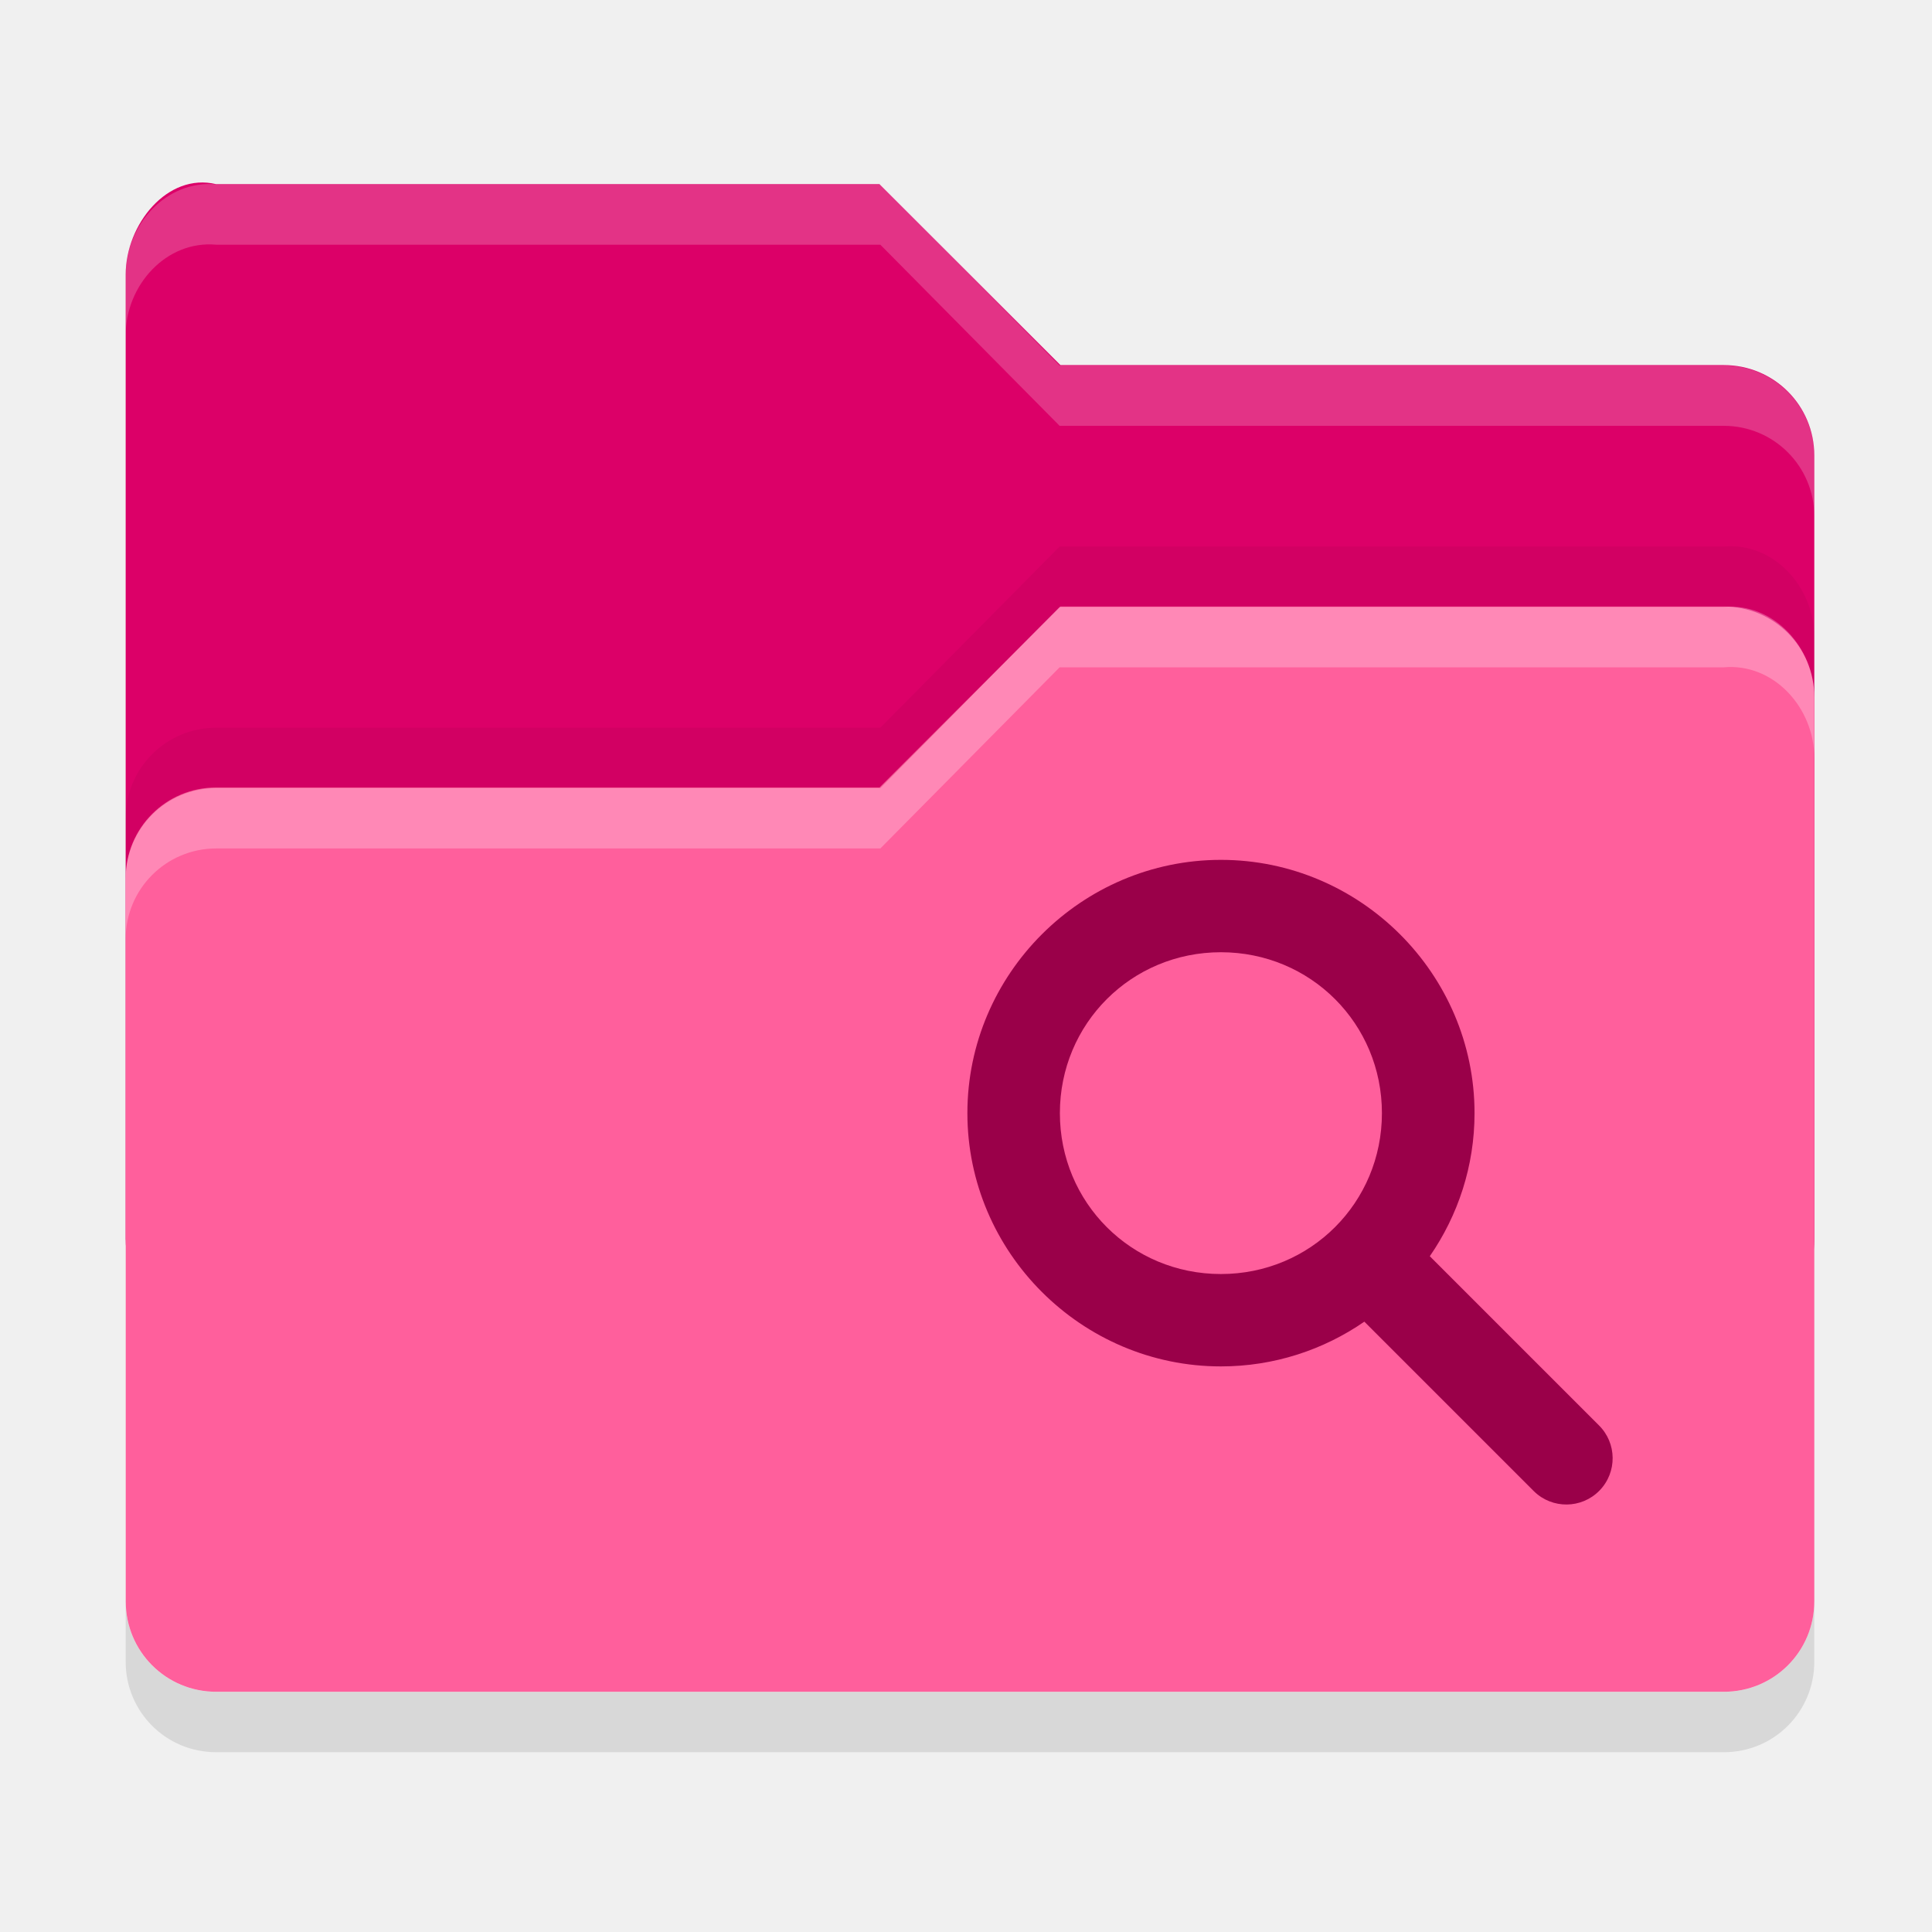
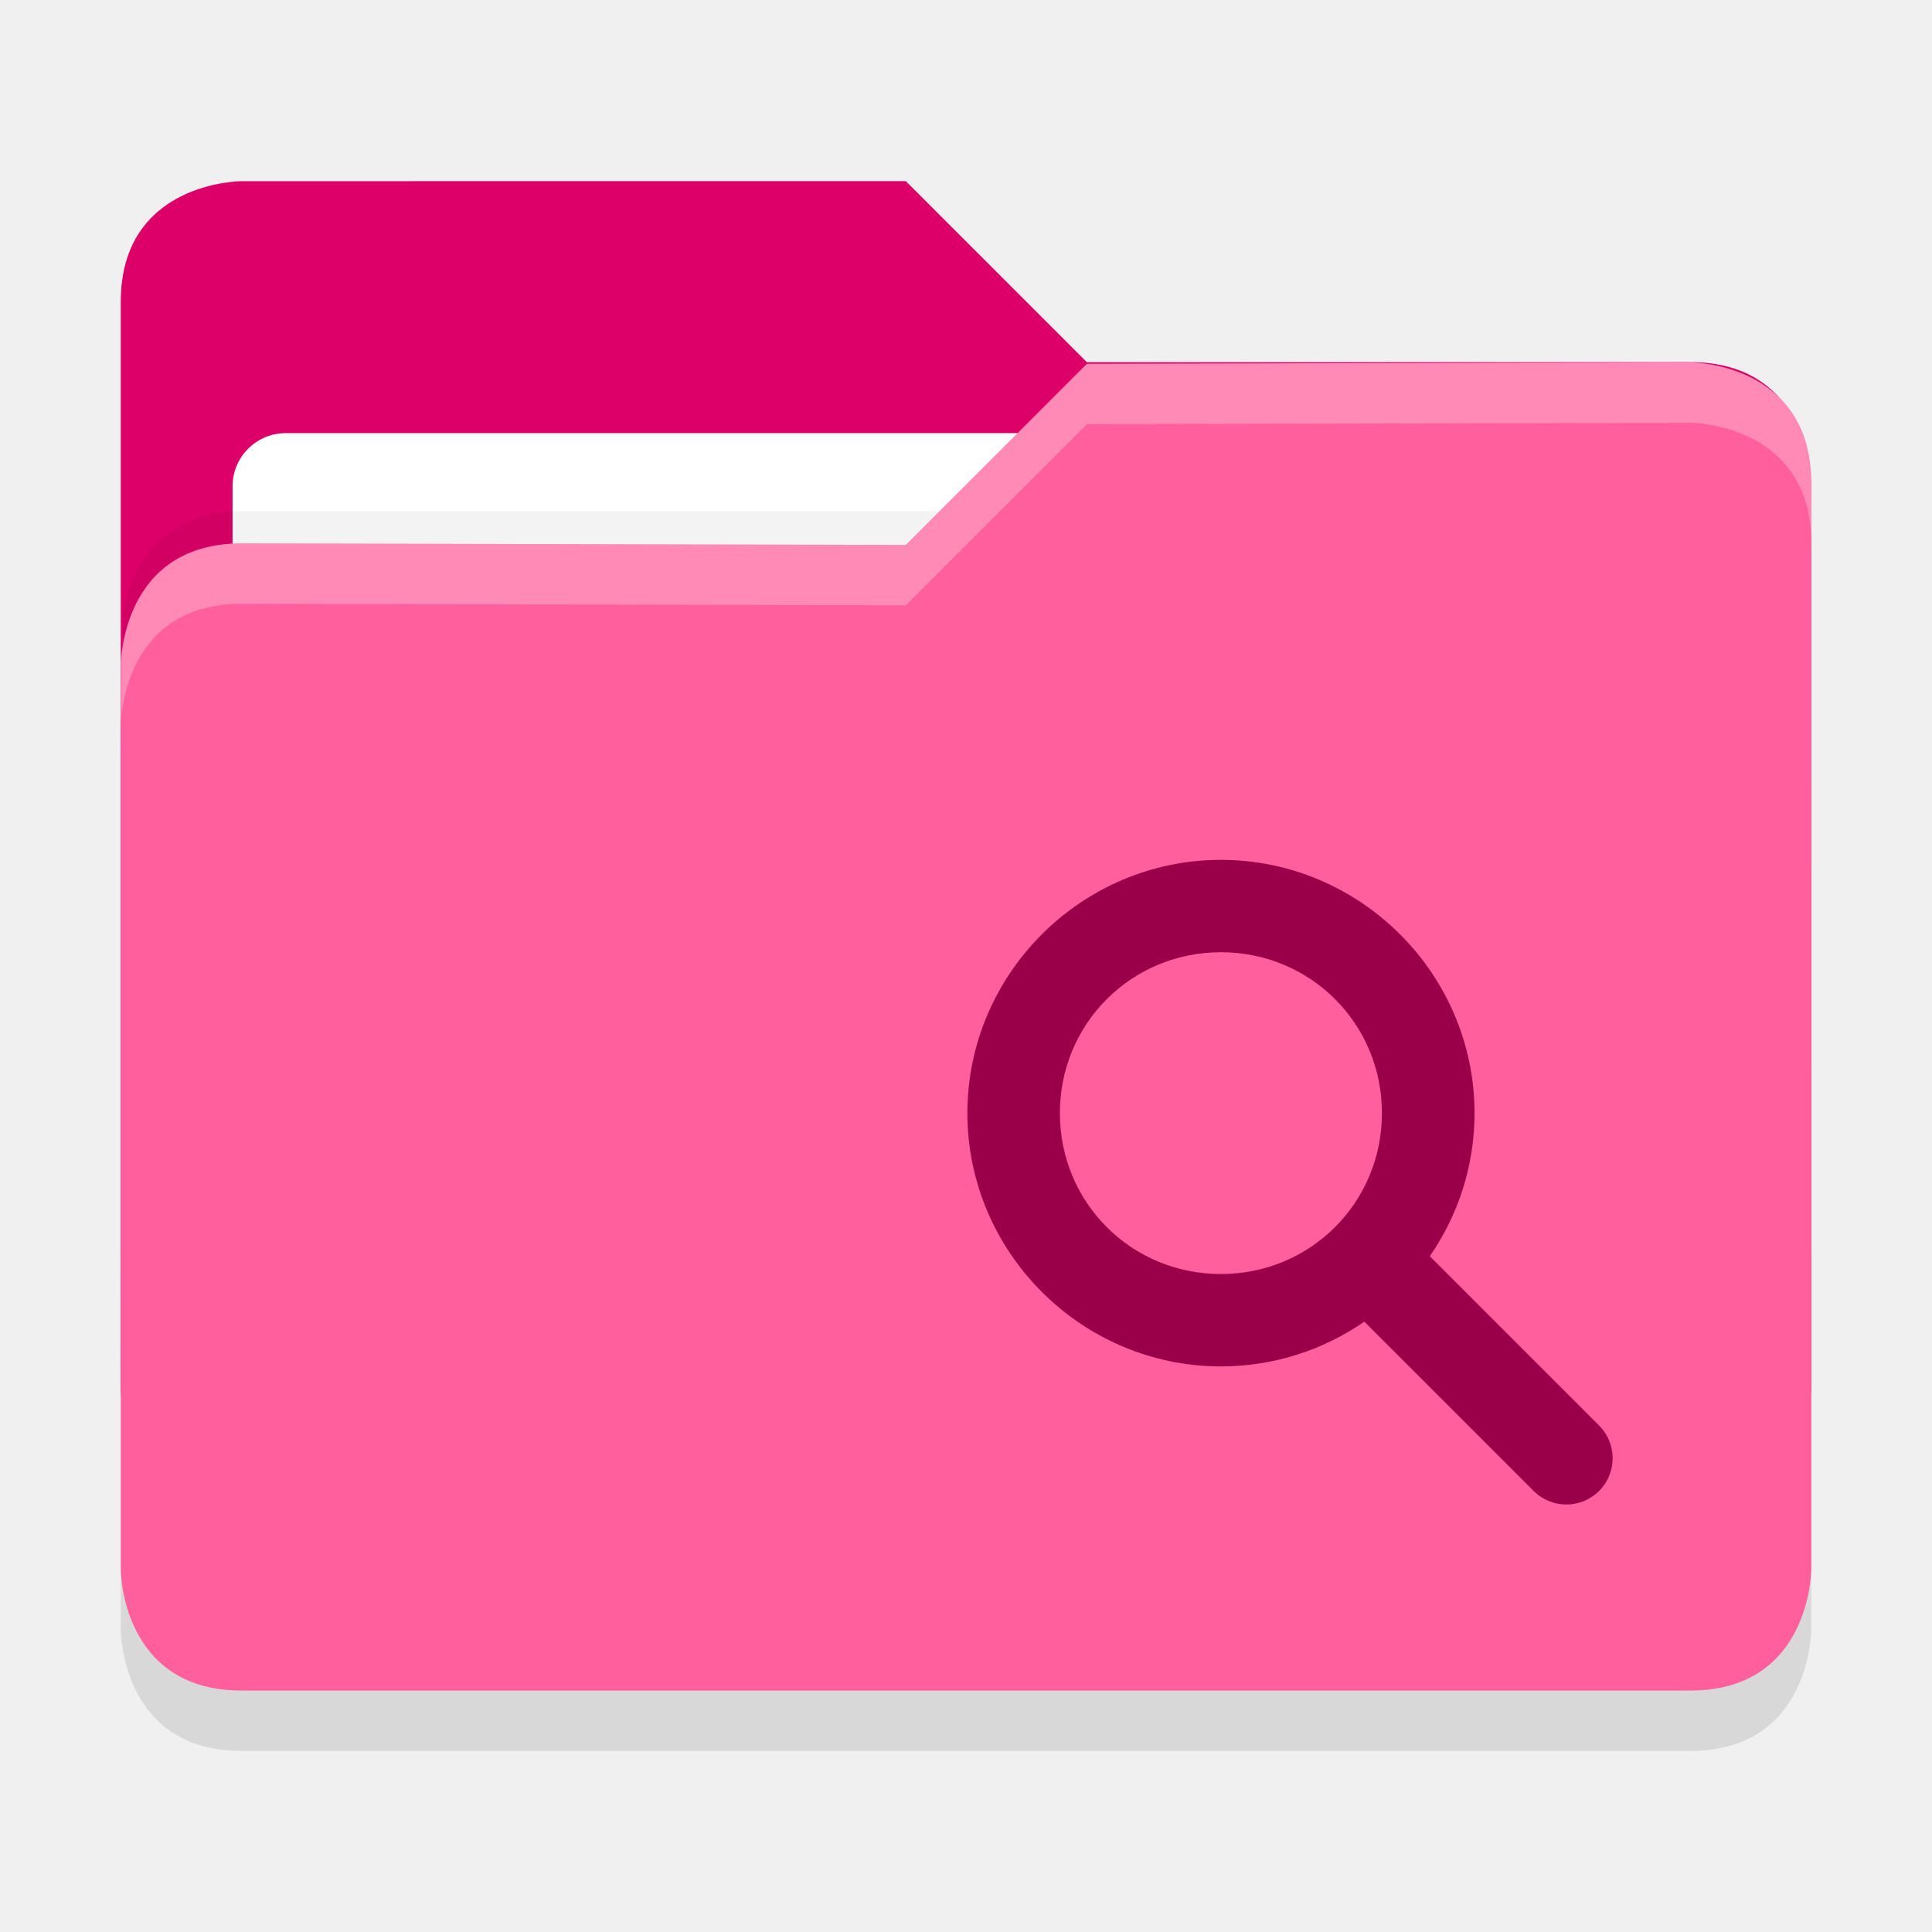
<svg xmlns="http://www.w3.org/2000/svg" width="32" height="32" version="1" id="svg14" xml:space="preserve">
  <defs id="defs18" />
-   <g id="g972" transform="translate(2.823484,-0.8248791)" style="display:inline;opacity:1">
+   <g id="g972" transform="translate(2.823484,-0.8248791)" style="display:none;opacity:1">
    <path style="display:inline;opacity:0.1;fill:#000000;fill-opacity:1;stroke:none;enable-background:new" d="m -0.742,27.349 v 1 c 0,0.83 0.668,1.498 1.498,1.498 h 24.973 c 0.83,0 1.498,-0.668 1.498,-1.498 v -1 c 0,0.83 -0.668,1.498 -1.498,1.498 H 0.756 c -0.83,0 -1.498,-0.668 -1.498,-1.498 z" id="path4818" />
    <path style="display:inline;fill:#dc0068;fill-opacity:1;stroke:none;enable-background:new" d="M -0.742,21.355 V 5.373 c 0,-0.83 0.691,-1.692 1.498,-1.498 h 10.988 l 2.997,2.997 H 25.729 c 0.83,0 1.498,0.668 1.498,1.498 v 12.986 c 0,0.83 -0.668,1.498 -1.498,1.498 H 0.757 c -0.83,0 -1.498,-0.668 -1.498,-1.498 z" id="path4860" />
    <path id="path4864" d="M 27.227,27.348 V 12.369 c 0,-0.83 -0.668,-1.498 -1.498,-1.498 H 14.741 l -2.997,2.997 H 0.757 c -0.83,0 -1.498,0.668 -1.498,1.498 v 11.982 c 0,0.83 0.668,1.498 1.498,1.498 H 25.729 c 0.83,0 1.498,-0.668 1.498,-1.498 z" style="display:inline;fill:#ff5f9c;fill-opacity:1;stroke:none;enable-background:new" />
    <path style="display:inline;opacity:0.26;fill:#ffffff;fill-opacity:1;stroke:none;enable-background:new" d="m 14.727,10.878 -2.969,3 h -11 c -0.83,0 -1.5,0.67 -1.5,1.5 v 1 c 0,-0.83 0.67,-1.5 1.5,-1.5 h 11 l 2.969,-3 h 11 c 0.827,-0.075 1.5,0.67 1.5,1.5 v -1 c 0,-0.83 -0.673,-1.575 -1.5,-1.5 z" id="path4868" />
    <path id="path4940" d="m 14.727,9.878 -2.969,3 h -11 c -0.83,0 -1.5,0.67 -1.5,1.5 v 1 c 0,-0.83 0.67,-1.5 1.5,-1.5 h 11 l 2.969,-3 h 11 c 0.827,-0.075 1.5,0.67 1.5,1.5 v -1 c 0,-0.83 -0.673,-1.575 -1.5,-1.5 z" style="display:inline;opacity:0.05;fill:#000000;fill-opacity:1;stroke:none;enable-background:new" />
    <path id="path4944" d="m 11.758,3.878 2.969,3 h 11 c 0.83,0 1.5,0.67 1.5,1.5 v 1 c 0,-0.83 -0.67,-1.5 -1.5,-1.5 h -11 l -2.969,-3 h -11 c -0.827,-0.075 -1.5,0.67 -1.5,1.5 v -1 c 0,-0.83 0.673,-1.575 1.5,-1.5 z" style="display:inline;opacity:0.2;fill:#ffffff;fill-opacity:1;stroke:none;enable-background:new" />
  </g>
-   <g id="g6477" style="display:none">
+   <g id="g6477" style="display:inline">
    <path id="path4811" d="M 30,27 V 9.002 c 0,-2 -2,-2 -2,-2 L 18.002,7.026 15.003,10.026 4.003,10 c -2,0 -2,2 -2,2 l -0.002,15.001 c 0,0 7e-6,2 2,2 H 28 c 1.994,0 2,-2 2,-2 z" style="display:inline;opacity:0.1;fill:#000000;fill-opacity:1;stroke:none;stroke-width:1;enable-background:new" />
    <path id="path4809" d="M 2,22.999 V 5 C 2,3.001 4,3.001 4,3.001 L 15.003,3 l 2.999,2.999 9.995,-9.999e-4 c 2,0 2,2 2,2 l 0.002,15.001 c 0,0 -10e-6,2 -2,2 H 4 C 2.006,24.999 2,22.999 2,22.999 Z" style="display:inline;fill:#dc0068;fill-opacity:1;stroke:none;stroke-width:1;enable-background:new" />
    <rect style="display:inline;opacity:1;fill:#ffffff;fill-opacity:1;stroke-width:1.01" id="rect2475" width="23.293" height="12.705" x="3.852" y="7.174" ry="0.881" />
    <rect style="opacity:0.05;fill:#000000;fill-opacity:1;stroke-width:0.993" id="rect2485" width="25.096" height="11.411" x="2.048" y="8.468" ry="1.862" />
    <path style="display:inline;opacity:1;fill:#ff5f9c;fill-opacity:1;stroke:none;stroke-width:1;enable-background:new" d="M 30,26 V 8.002 c 0,-2 -2,-2 -2,-2 L 18.002,6.026 15.003,9.026 4.003,9 c -2,0 -2,2 -2,2 l -0.002,15.001 c 0,0 7e-6,2 2,2 H 28 c 1.994,0 2,-2 2,-2 z" id="path4807" />
    <path style="display:inline;opacity:0.268;fill:#ffffff;fill-opacity:1;stroke:none;stroke-width:1;enable-background:new" d="M 28,6.003 18.002,6.026 15.003,9.026 4.003,9.001 c -2,0 -2,2 -2,2 v 1 c 0,0 3e-6,-2 2,-2 l 11,0.025 3,-3 9.998,-0.023 c 0,0 2,0 2,2 V 8.003 C 30,6.003 28,6.003 28,6.003 Z" id="path4815" />
  </g>
  <rect style="display:none;opacity:0.386;fill:#107540;stroke-width:1.167" id="rect6959" width="11.708" height="12.038" x="15.471" y="13.528" ry="0" rx="0" />
  <path style="color:#000000;display:none;overflow:visible;visibility:visible;fill:#9a0049;fill-opacity:1;fill-rule:nonzero;stroke:none;stroke-width:0.855;marker:none;enable-background:accumulate" d="m 16.775,13.56 v 11.977 h 9.41 v -7.699 l -4.277,-4.277 z m 5.133,1.21 3.068,3.068 h -3.068 z" id="path3028" />
  <path style="display:none;fill:#9a0049;fill-opacity:1;stroke:none;stroke-width:0.854" d="m 19.636,13.576 v 6.83 h -3.415 l 5.122,5.122 5.122,-5.122 h -3.415 v -6.83 z" id="rect2883" />
  <path style="display:none;opacity:1;fill:#9a0049;fill-opacity:1;stroke:#4b4b4b;stroke-width:0;stroke-linejoin:miter;stroke-miterlimit:4;stroke-dasharray:none;stroke-dashoffset:0;stroke-opacity:1" d="m 18.945,13.634 v 0.885 0.932 0.909 5.817 a 2.271,1.817 0 0 0 -1.363,-0.366 2.271,1.817 0 0 0 -2.271,1.817 2.271,1.817 0 0 0 2.271,1.817 2.271,1.817 0 0 0 2.271,-1.817 v -7.269 h 6.36 v 4.908 a 2.271,1.817 0 0 0 -1.363,-0.366 2.271,1.817 0 0 0 -2.271,1.817 2.271,1.817 0 0 0 2.271,1.817 2.271,1.817 0 0 0 2.271,-1.817 v -6.36 -0.909 -1.817 h -0.818 z" id="rect4067-4-5" />
  <path style="display:none;opacity:1;fill:#9a0049;fill-opacity:1;stroke:#102b68;stroke-width:0;stroke-linecap:butt;stroke-linejoin:miter;stroke-miterlimit:4;stroke-dasharray:none;stroke-dashoffset:0;stroke-opacity:1" d="m 18.809,14.768 -0.836,1.672 h -1.672 c -0.463,0 -0.836,0.373 -0.836,0.836 v 5.852 c 0,0.463 0.373,0.836 0.836,0.836 h 10.032 c 0.463,0 0.836,-0.373 0.836,-0.836 v -5.852 c 0,-0.463 -0.373,-0.813 -0.836,-0.836 h -1.672 l -0.836,-1.672 h -2.508 z m 2.508,2.508 c 1.385,0 2.508,1.123 2.508,2.508 0,1.385 -1.123,2.508 -2.508,2.508 -1.385,0 -2.508,-1.123 -2.508,-2.508 0,-1.385 1.123,-2.508 2.508,-2.508 z" id="rect3990-7" />
  <path id="path8192" style="color:#000000;display:none;overflow:visible;visibility:visible;fill:#9a0049;fill-opacity:1;fill-rule:nonzero;stroke:none;stroke-width:1.081;marker:none;enable-background:new" d="m 24.938,13.807 a 2.128,2.128 0 0 0 -2.128,2.128 2.128,2.128 0 0 0 0.027,0.316 l -3.571,1.73 a 2.128,2.128 0 0 0 -1.473,-0.591 2.128,2.128 0 0 0 -2.128,2.128 2.128,2.128 0 0 0 2.128,2.128 2.128,2.128 0 0 0 1.474,-0.599 l 3.559,1.796 a 2.128,2.128 0 0 0 0,0.001 2.128,2.128 0 0 0 -0.015,0.258 2.128,2.128 0 0 0 2.128,2.128 2.128,2.128 0 0 0 2.128,-2.128 2.128,2.128 0 0 0 -2.128,-2.128 2.128,2.128 0 0 0 -1.45,0.574 l -3.58,-1.81 a 2.128,2.128 0 0 0 0.013,-0.22 2.128,2.128 0 0 0 -0.015,-0.255 l 3.605,-1.754 a 2.128,2.128 0 0 0 1.428,0.553 2.128,2.128 0 0 0 2.128,-2.128 2.128,2.128 0 0 0 -2.128,-2.128 z" />
  <path id="path2" style="color:#bebebe;display:none;fill:#9a0049;fill-opacity:1;stroke-width:0.713;marker:none" d="m 21.936,14.343 c -2.641,0 -4.815,1.74 -5.052,4.278 h -1.282 l 1.892,2.377 1.892,-2.377 h -1.235 c 0.234,-1.851 1.843,-3.037 3.786,-3.037 2.103,0 3.81,1.68 3.81,3.75 0,2.07 -1.707,3.75 -3.811,3.75 -1.141,0 -2.166,-0.495 -2.864,-1.278 l -0.927,0.845 a 5.094,5.094 0 0 0 3.792,1.674 c 2.8,0 5.073,-2.236 5.073,-4.991 0,-2.755 -2.272,-4.991 -5.073,-4.991 z M 21.78,16.245 21.306,19.572 23.683,21.473 V 20.998 L 22.257,19.097 V 16.245 Z" />
  <path id="path850-3" style="display:none;opacity:1;fill:#9a0049;fill-opacity:1;stroke:none;stroke-width:0.962px;stroke-linecap:butt;stroke-linejoin:miter;stroke-opacity:1" d="m 21.331,14.693 c -2.3,0.003 -4.405,0.958 -5.725,2.457 l 1.279,1.608 c 0.942,-1.474 2.73,-2.137 4.446,-2.139 1.716,8.98e-4 3.499,0.665 4.442,2.139 l 1.279,-1.608 C 25.926,15.496 23.631,14.694 21.331,14.693 Z m 0,2.881 a 4.125,3.308 0 0 0 -3.787,1.998 l 1.05,1.313 a 3.838,4.555 0 0 1 2.737,-1.369 3.838,4.555 0 0 1 2.738,1.365 l 1.046,-1.307 A 4.125,3.308 0 0 0 21.331,17.574 Z m 0.004,2.885 c -0.849,0 -1.841,0.733 -2.188,1.116 l 2.184,2.731 2.183,-2.731 C 23.167,21.172 22.185,20.459 21.334,20.459 Z" />
  <path id="path5079" style="color:#000000;font-style:normal;font-variant:normal;font-weight:normal;font-stretch:normal;font-size:medium;line-height:normal;font-family:Sans;-inkscape-font-specification:Sans;text-indent:0;text-align:start;text-decoration:none;text-decoration-line:none;letter-spacing:normal;word-spacing:normal;text-transform:none;writing-mode:lr-tb;direction:ltr;baseline-shift:baseline;text-anchor:start;display:inline;overflow:visible;visibility:visible;fill:#9a0049;fill-opacity:1;stroke:none;stroke-width:1.185;marker:none;enable-background:new" d="m 20.222,14.242 c -2.308,0 -4.199,1.889 -4.199,4.195 0,2.306 1.891,4.195 4.199,4.195 0.88,0 1.699,-0.274 2.376,-0.741 l 2.81,2.81 a 0.766,0.766 0 1 0 1.072,-1.096 l -2.798,-2.798 c 0.467,-0.676 0.741,-1.492 0.741,-2.37 0,-2.306 -1.892,-4.195 -4.201,-4.195 z m 0,1.53 c 1.484,0 2.667,1.182 2.667,2.665 0,1.482 -1.183,2.665 -2.667,2.665 -1.484,0 -2.667,-1.182 -2.667,-2.665 0,-1.482 1.183,-2.665 2.667,-2.665 z" />
  <path style="color:#000000;display:none;overflow:visible;visibility:visible;fill:#9a0049;fill-opacity:1;fill-rule:nonzero;stroke:none;stroke-width:0.749;marker:none;enable-background:accumulate" d="m 16.933,13.543 v 8.993 h 0.749 V 21.787 h 0.749 v 0.749 H 19.181 V 21.787 h 0.749 v 0.749 h 0.749 V 21.787 h 0.749 v 0.749 h 0.749 V 21.787 h 0.749 v 0.749 h 0.749 V 21.787 h 0.749 v 0.749 h 0.749 V 21.787 h 0.749 v -4.496 l -3.747,-3.747 z m 8.243,8.993 v 0.749 h 0.749 v -0.749 z m 0,0.749 h -0.749 v 0.749 h 0.749 z m 0,0.749 v 0.749 h 0.749 v -0.749 z m 0,0.749 h -0.749 v 0.749 h 0.749 z m -0.749,0 v -0.749 h -0.749 v 0.749 z m -0.749,0 h -0.749 v 0.749 h 0.749 z m -0.749,0 v -0.749 h -0.749 v 0.749 z m -0.749,0 H 21.429 v 0.749 h 0.749 z m -0.749,0 v -0.749 h -0.749 v 0.749 z m -0.749,0 h -0.749 v 0.749 h 0.749 z m -0.749,0 V 24.035 H 19.181 v 0.749 z m -0.749,0 h -0.749 v 0.749 h 0.749 z m -0.749,0 v -0.749 h -0.749 v 0.749 z m -0.749,0 h -0.749 v 0.749 h 0.749 z m 0,-0.749 v -0.749 h -0.749 v 0.749 z m 0,-0.749 h 0.749 v -0.749 h -0.749 z m 0.749,0 v 0.749 h 0.749 v -0.749 z m 0.749,0 h 0.749 V 22.536 H 19.181 Z m 0.749,0 v 0.749 h 0.749 v -0.749 z m 0.749,0 h 0.749 v -0.749 h -0.749 z m 0.749,0 v 0.749 h 0.749 v -0.749 z m 0.749,0 h 0.749 v -0.749 h -0.749 z m 0.749,0 v 0.749 h 0.749 v -0.749 z m 0.749,0 h 0.749 v -0.749 h -0.749 z m -1.499,-8.682 2.687,2.687 h -2.687 z" id="path3028-0" />
  <path style="display:none;fill:#9a0049;fill-opacity:1;stroke:#4b4b4b;stroke-width:0;stroke-linejoin:miter;stroke-miterlimit:4;stroke-dasharray:none;stroke-dashoffset:0;stroke-opacity:1" d="m 16.598,13.628 v 11.821 h 1.576 0.788 4.728 0.788 1.576 V 13.628 h -1.576 -0.788 -4.728 -0.788 z m 2.364,0.788 h 4.728 v 4.728 h -4.728 z m -1.576,0.788 h 0.788 v 0.788 h -0.788 z m 7.093,0 h 0.788 v 0.788 h -0.788 z m -7.093,1.576 h 0.788 v 0.788 h -0.788 z m 7.093,0 h 0.788 v 0.788 h -0.788 z m -7.093,1.576 h 0.788 v 0.788 h -0.788 z m 7.093,0 h 0.788 v 0.788 h -0.788 z m -7.093,1.576 h 0.788 v 0.788 h -0.788 z m 1.576,0 h 4.728 v 4.728 h -4.728 z m 5.516,0 h 0.788 v 0.788 h -0.788 z m -7.093,1.576 h 0.788 v 0.788 h -0.788 z m 7.093,0 h 0.788 v 0.788 h -0.788 z m -7.093,1.576 h 0.788 v 0.788 h -0.788 z m 7.093,0 h 0.788 v 0.788 h -0.788 z" id="rect3793-0" />
  <path style="color:#bebebe;display:none;overflow:visible;visibility:visible;fill:#9a0049;fill-opacity:1;fill-rule:nonzero;stroke:none;stroke-width:0.71;marker:none;enable-background:accumulate" d="m 21.308,13.785 a 5.68,5.68 0 0 0 -0.581,0.029 c -0.573,0.058 -1.12,0.202 -1.629,0.417 a 5.68,5.68 0 0 0 -0.001,0.001 c -0.174,0.074 -0.344,0.155 -0.509,0.245 a 5.68,5.68 0 0 0 -0.119,0.073 c -0.117,0.068 -0.234,0.135 -0.345,0.211 a 5.68,5.68 0 0 0 -0.226,0.169 c -0.074,0.056 -0.149,0.109 -0.22,0.168 a 5.68,5.68 0 0 0 -0.211,0.191 c -0.066,0.061 -0.134,0.12 -0.197,0.184 a 5.68,5.68 0 0 0 -0.183,0.201 c -0.064,0.072 -0.131,0.141 -0.191,0.216 a 5.68,5.68 0 0 0 -0.162,0.218 c -0.056,0.077 -0.113,0.152 -0.165,0.232 a 5.68,5.68 0 0 0 -0.125,0.204 c -0.059,0.098 -0.117,0.197 -0.171,0.3 a 5.68,5.68 0 0 0 -0.082,0.169 c -0.052,0.109 -0.103,0.219 -0.148,0.331 a 5.68,5.68 0 0 0 -0.076,0.207 c -0.039,0.108 -0.076,0.215 -0.108,0.326 a 5.68,5.68 0 0 0 -0.055,0.214 c -0.028,0.113 -0.054,0.227 -0.075,0.343 a 5.68,5.68 0 0 0 -0.035,0.22 c -0.015,0.107 -0.03,0.213 -0.039,0.322 a 5.68,5.68 0 0 0 -0.025,0.488 5.68,5.68 0 0 0 0.029,0.574 c 2.29e-4,0.002 -2.31e-4,0.005 0,0.007 0.058,0.573 0.202,1.12 0.417,1.629 a 5.68,5.68 0 0 0 0.001,0.001 c 0.074,0.174 0.155,0.344 0.245,0.509 a 5.68,5.68 0 0 0 0.073,0.119 c 0.068,0.117 0.135,0.234 0.211,0.345 a 5.68,5.68 0 0 0 0.169,0.226 c 0.056,0.074 0.109,0.149 0.168,0.22 a 5.68,5.68 0 0 0 0.191,0.211 c 0.061,0.066 0.12,0.134 0.184,0.197 a 5.68,5.68 0 0 0 0.201,0.183 c 0.072,0.064 0.141,0.131 0.216,0.191 a 5.68,5.68 0 0 0 0.218,0.162 c 0.077,0.056 0.152,0.113 0.232,0.165 a 5.68,5.68 0 0 0 0.204,0.125 c 0.098,0.059 0.197,0.117 0.3,0.171 a 5.68,5.68 0 0 0 0.169,0.082 c 0.109,0.052 0.219,0.103 0.331,0.148 a 5.68,5.68 0 0 0 0.207,0.076 c 0.108,0.039 0.215,0.076 0.326,0.108 a 5.68,5.68 0 0 0 0.214,0.055 c 0.113,0.028 0.227,0.054 0.343,0.075 a 5.68,5.68 0 0 0 0.22,0.035 c 0.107,0.015 0.213,0.03 0.322,0.039 a 5.68,5.68 0 0 0 0.488,0.025 c 0.191,0 0.381,-0.009 0.567,-0.028 a 5.68,5.68 0 0 0 0.014,-0.001 c 0.573,-0.058 1.12,-0.202 1.629,-0.417 5.71e-4,-2.42e-4 7.81e-4,-0.001 0.001,-0.001 0.174,-0.074 0.344,-0.155 0.509,-0.245 9.23e-4,-4.95e-4 0.002,-9.23e-4 0.003,-0.001 a 5.68,5.68 0 0 0 0.116,-0.072 c 0.117,-0.068 0.234,-0.135 0.345,-0.211 a 5.68,5.68 0 0 0 0.226,-0.169 c 0.074,-0.056 0.149,-0.109 0.22,-0.168 a 5.68,5.68 0 0 0 0.211,-0.191 c 0.066,-0.061 0.134,-0.12 0.197,-0.184 a 5.68,5.68 0 0 0 0.183,-0.201 c 0.064,-0.072 0.131,-0.141 0.191,-0.216 a 5.68,5.68 0 0 0 0.162,-0.218 c 0.056,-0.077 0.113,-0.152 0.165,-0.232 a 5.68,5.68 0 0 0 0.125,-0.204 c 0.059,-0.098 0.117,-0.197 0.171,-0.3 a 5.68,5.68 0 0 0 0.082,-0.169 c 0.052,-0.109 0.103,-0.219 0.148,-0.331 a 5.68,5.68 0 0 0 0.076,-0.207 c 0.039,-0.108 0.076,-0.215 0.108,-0.326 a 5.68,5.68 0 0 0 0.055,-0.214 c 0.028,-0.113 0.054,-0.227 0.075,-0.343 a 5.68,5.68 0 0 0 0.035,-0.22 c 0.015,-0.107 0.03,-0.213 0.039,-0.322 a 5.68,5.68 0 0 0 0.025,-0.488 c 0,-0.191 -0.009,-0.381 -0.028,-0.567 a 5.68,5.68 0 0 0 -0.001,-0.014 c -0.058,-0.573 -0.202,-1.12 -0.417,-1.629 -2.43e-4,-5.72e-4 -0.001,-7.82e-4 -0.001,-0.001 -0.074,-0.174 -0.155,-0.344 -0.245,-0.509 -4.94e-4,-9.23e-4 -9.23e-4,-0.002 -0.001,-0.003 a 5.68,5.68 0 0 0 -0.072,-0.116 c -0.068,-0.117 -0.135,-0.234 -0.211,-0.345 A 5.68,5.68 0 0 0 25.841,16.054 c -0.056,-0.074 -0.109,-0.149 -0.168,-0.22 a 5.68,5.68 0 0 0 -0.191,-0.211 c -0.061,-0.066 -0.12,-0.134 -0.184,-0.197 a 5.68,5.68 0 0 0 -0.201,-0.183 c -0.072,-0.064 -0.141,-0.131 -0.216,-0.191 a 5.68,5.68 0 0 0 -0.218,-0.162 c -0.077,-0.056 -0.152,-0.113 -0.232,-0.165 A 5.68,5.68 0 0 0 24.227,14.599 C 24.128,14.54 24.029,14.482 23.927,14.429 a 5.68,5.68 0 0 0 -0.169,-0.082 c -0.109,-0.052 -0.219,-0.103 -0.331,-0.148 a 5.68,5.68 0 0 0 -0.207,-0.076 c -0.108,-0.039 -0.215,-0.076 -0.326,-0.108 a 5.68,5.68 0 0 0 -0.214,-0.056 c -0.113,-0.028 -0.227,-0.054 -0.343,-0.075 a 5.68,5.68 0 0 0 -0.22,-0.035 c -0.107,-0.015 -0.213,-0.03 -0.322,-0.039 a 5.68,5.68 0 0 0 -0.488,-0.025 z m 0.416,1.441 a 4.26,4.26 0 0 1 0.111,0.015 l -0.105,0.053 -0.022,-0.022 z m 0.227,0.033 a 4.26,4.26 0 0 1 1.154,0.349 v 0.018 l -0.377,0.244 0.089,0.355 0.2,-0.155 0.133,0.155 0.155,0.089 0.089,-0.266 -0.044,-0.155 0.044,-0.111 0.019,-0.017 a 4.26,4.26 0 0 1 0.202,0.123 v 0.115 c 0.046,-0.013 0.092,-0.017 0.139,-0.024 a 4.26,4.26 0 0 1 0.049,0.036 l -0.165,0.121 -0.022,0.111 -0.288,0.244 -0.288,-0.067 v -0.177 l -0.133,0.089 0.067,0.155 h -0.222 l -0.111,0.2 -0.133,0.155 -0.266,0.044 0.155,0.155 0.044,0.155 h -0.2 l -0.244,0.133 v 0.399 h 0.111 l 0.111,0.111 0.244,-0.111 0.089,-0.244 0.177,-0.111 0.022,-0.089 0.288,-0.067 0.155,0.177 0.177,0.089 -0.111,0.2 0.155,-0.044 0.089,-0.2 -0.2,-0.222 h 0.089 l 0.177,0.155 0.044,0.222 0.155,0.2 0.044,-0.288 0.089,-0.044 c 0.094,0.1 0.165,0.221 0.244,0.333 l 0.311,0.022 0.155,0.111 -0.067,0.111 -0.177,0.155 h -0.244 l -0.333,-0.111 -0.155,0.022 -0.133,0.133 -0.355,-0.355 -0.244,-0.067 -0.355,0.044 -0.333,0.089 c -0.181,0.21 -0.361,0.426 -0.532,0.643 l -0.2,0.51 0.089,0.089 -0.177,0.266 0.2,0.466 c 0.162,0.187 0.327,0.368 0.488,0.555 l 0.244,-0.2 0.089,0.111 0.266,-0.155 0.089,0.089 h 0.244 l 0.155,0.177 -0.089,0.311 0.177,0.2 -0.022,0.355 0.155,0.266 -0.111,0.222 c -0.009,0.161 -0.022,0.327 -0.022,0.488 0.078,0.219 0.171,0.423 0.244,0.643 l 0.014,0.11 a 4.26,4.26 0 0 1 -2.21,0.623 4.26,4.26 0 0 1 -1.744,-0.379 l 0.169,-0.465 -0.044,-0.111 0.111,-0.2 0.288,-0.067 0.133,-0.333 -0.022,-0.444 0.222,-0.311 0.022,-0.311 C 20.14,20.954 19.856,20.799 19.555,20.641 l -0.155,-0.311 -0.266,-0.067 -0.155,-0.399 -0.355,0.044 -0.333,-0.244 -0.333,0.311 v 0.044 c -0.1,-0.03 -0.221,-0.033 -0.311,-0.089 l -0.067,-0.222 V 19.487 l -0.222,0.022 c 0.018,-0.149 0.048,-0.317 0.067,-0.466 h -0.133 l -0.133,0.177 -0.101,0.051 a 4.26,4.26 0 0 1 0.108,-0.783 h 0.193 l 0.044,-0.133 0.266,0.067 0.2,0.244 0.044,-0.422 0.355,-0.288 0.111,-0.333 0.266,-0.111 0.155,-0.2 0.333,-0.067 0.155,-0.266 h -0.488 l 0.311,-0.133 h 0.222 l 0.288,-0.111 0.044,0.288 0.133,-0.2 -0.155,-0.111 0.044,-0.111 -0.111,-0.111 -0.133,-0.022 0.044,-0.133 -0.111,-0.2 -0.222,0.089 0.044,-0.177 -0.236,-0.137 a 4.26,4.26 0 0 1 0.922,-0.456 c 0.008,0.006 0.015,0.011 0.024,0.017 l 0.044,-0.04 a 4.26,4.26 0 0 1 0.399,-0.112 v 0.042 l -0.177,0.2 0.244,0.488 0.177,-0.089 0.2,-0.333 c 0.298,-0.094 0.584,-0.203 0.865,-0.333 l -0.022,0.133 0.133,0.089 0.244,-0.177 z m 0.222,0.545 v 0.133 l 0.089,0.111 v 0.2 l -0.044,0.288 0.222,-0.044 0.177,-0.155 -0.155,-0.155 c -0.049,-0.132 -0.094,-0.25 -0.155,-0.377 z m -3.273,0.151 -0.166,0.315 0.022,0.111 -0.2,0.089 -0.133,0.288 -0.044,-0.266 -0.086,-0.032 a 4.26,4.26 0 0 1 0.607,-0.505 z m 3.073,0.137 -0.133,0.044 0.022,0.266 0.2,-0.111 z M 25.435,18.425 a 4.26,4.26 0 0 1 0.053,0.237 l -0.053,-0.04 z m -0.865,0.042 0.2,0.244 0.266,0.555 0.155,0.177 -0.089,0.2 0.155,0.177 c -0.065,0.004 -0.133,0 -0.2,0 -0.121,-0.259 -0.218,-0.527 -0.311,-0.799 l -0.155,-0.177 -0.089,-0.333 z m 0.996,1.064 a 4.26,4.26 0 0 1 -0.012,0.254 c -0.092,0.014 -0.181,0.029 -0.273,0.036 l 0.222,-0.244 z m -8.51,0.136 0.237,0.065 0.155,0.222 0.266,0.2 0.133,-0.044 0.111,0.067 v 0.022 l -0.133,0.422 -0.111,0.155 0.022,0.089 -0.089,0.333 0.333,0.599 0.333,0.311 0.155,0.2 -0.015,0.315 a 4.26,4.26 0 0 1 -1.398,-2.954 z m 8.446,0.527 a 4.26,4.26 0 0 1 -0.51,1.405 v -0.491 l 0.177,-0.377 0.2,-0.222 z" id="path6534" />
  <path transform="matrix(0.8484862,-0.00706187,0.00706187,0.8484862,-426.9927,-129.757)" d="m 530.949,186.709 c -0.779,0.552 -3.158,-1.906 -4.113,-1.918 -0.955,-0.012 -3.395,2.386 -4.161,1.815 -0.766,-0.571 0.837,-3.592 0.553,-4.504 -0.284,-0.912 -3.318,-2.492 -3.012,-3.396 0.306,-0.905 3.675,-0.314 4.454,-0.866 0.78,-0.552 1.344,-3.926 2.3,-3.914 0.955,0.012 1.434,3.398 2.2,3.969 0.766,0.571 4.149,0.065 4.433,0.977 0.284,0.912 -2.788,2.414 -3.095,3.319 -0.307,0.905 1.22,3.966 0.44,4.518 z" id="path11922" style="color:#000000;display:none;overflow:visible;visibility:visible;fill:#9a0049;fill-opacity:1;fill-rule:nonzero;stroke:none;stroke-width:2;marker:none;enable-background:accumulate" />
  <path style="display:none;opacity:1;fill:#9a0049;fill-opacity:1;stroke:none;stroke-width:1.647;stroke-linecap:butt;stroke-linejoin:round;stroke-miterlimit:4;stroke-dasharray:none;stroke-dashoffset:0;stroke-opacity:1" d="m 16.38,24.495 c -0.456,0 -0.824,-0.367 -0.824,-0.824 v -8.237 c 0,-0.456 0.367,-0.824 0.824,-0.824 h 9.884 c 0.456,0 0.824,0.367 0.824,0.824 v 8.237 c 0,0.456 -0.367,0.824 -0.824,0.824 z m 0.824,-0.824 h 8.237 c 0.456,0 0.824,-0.184 0.824,-0.412 0,-0.228 -0.367,-0.412 -0.824,-0.412 h -8.237 c -0.456,0 -0.824,0.184 -0.824,0.412 0,0.228 0.367,0.412 0.824,0.412 z" id="rect4149" />
  <path style="display:none;fill:#9a0049;fill-opacity:1;stroke:none;stroke-width:0.715" d="m 21.336,14.492 -5.719,5.741 h 1.43 v 4.267 h 8.533 V 20.256 h 1.474 L 24.91,18.089 V 15.922 h -1.43 v 0.737 z" id="Symbol" />
</svg>
